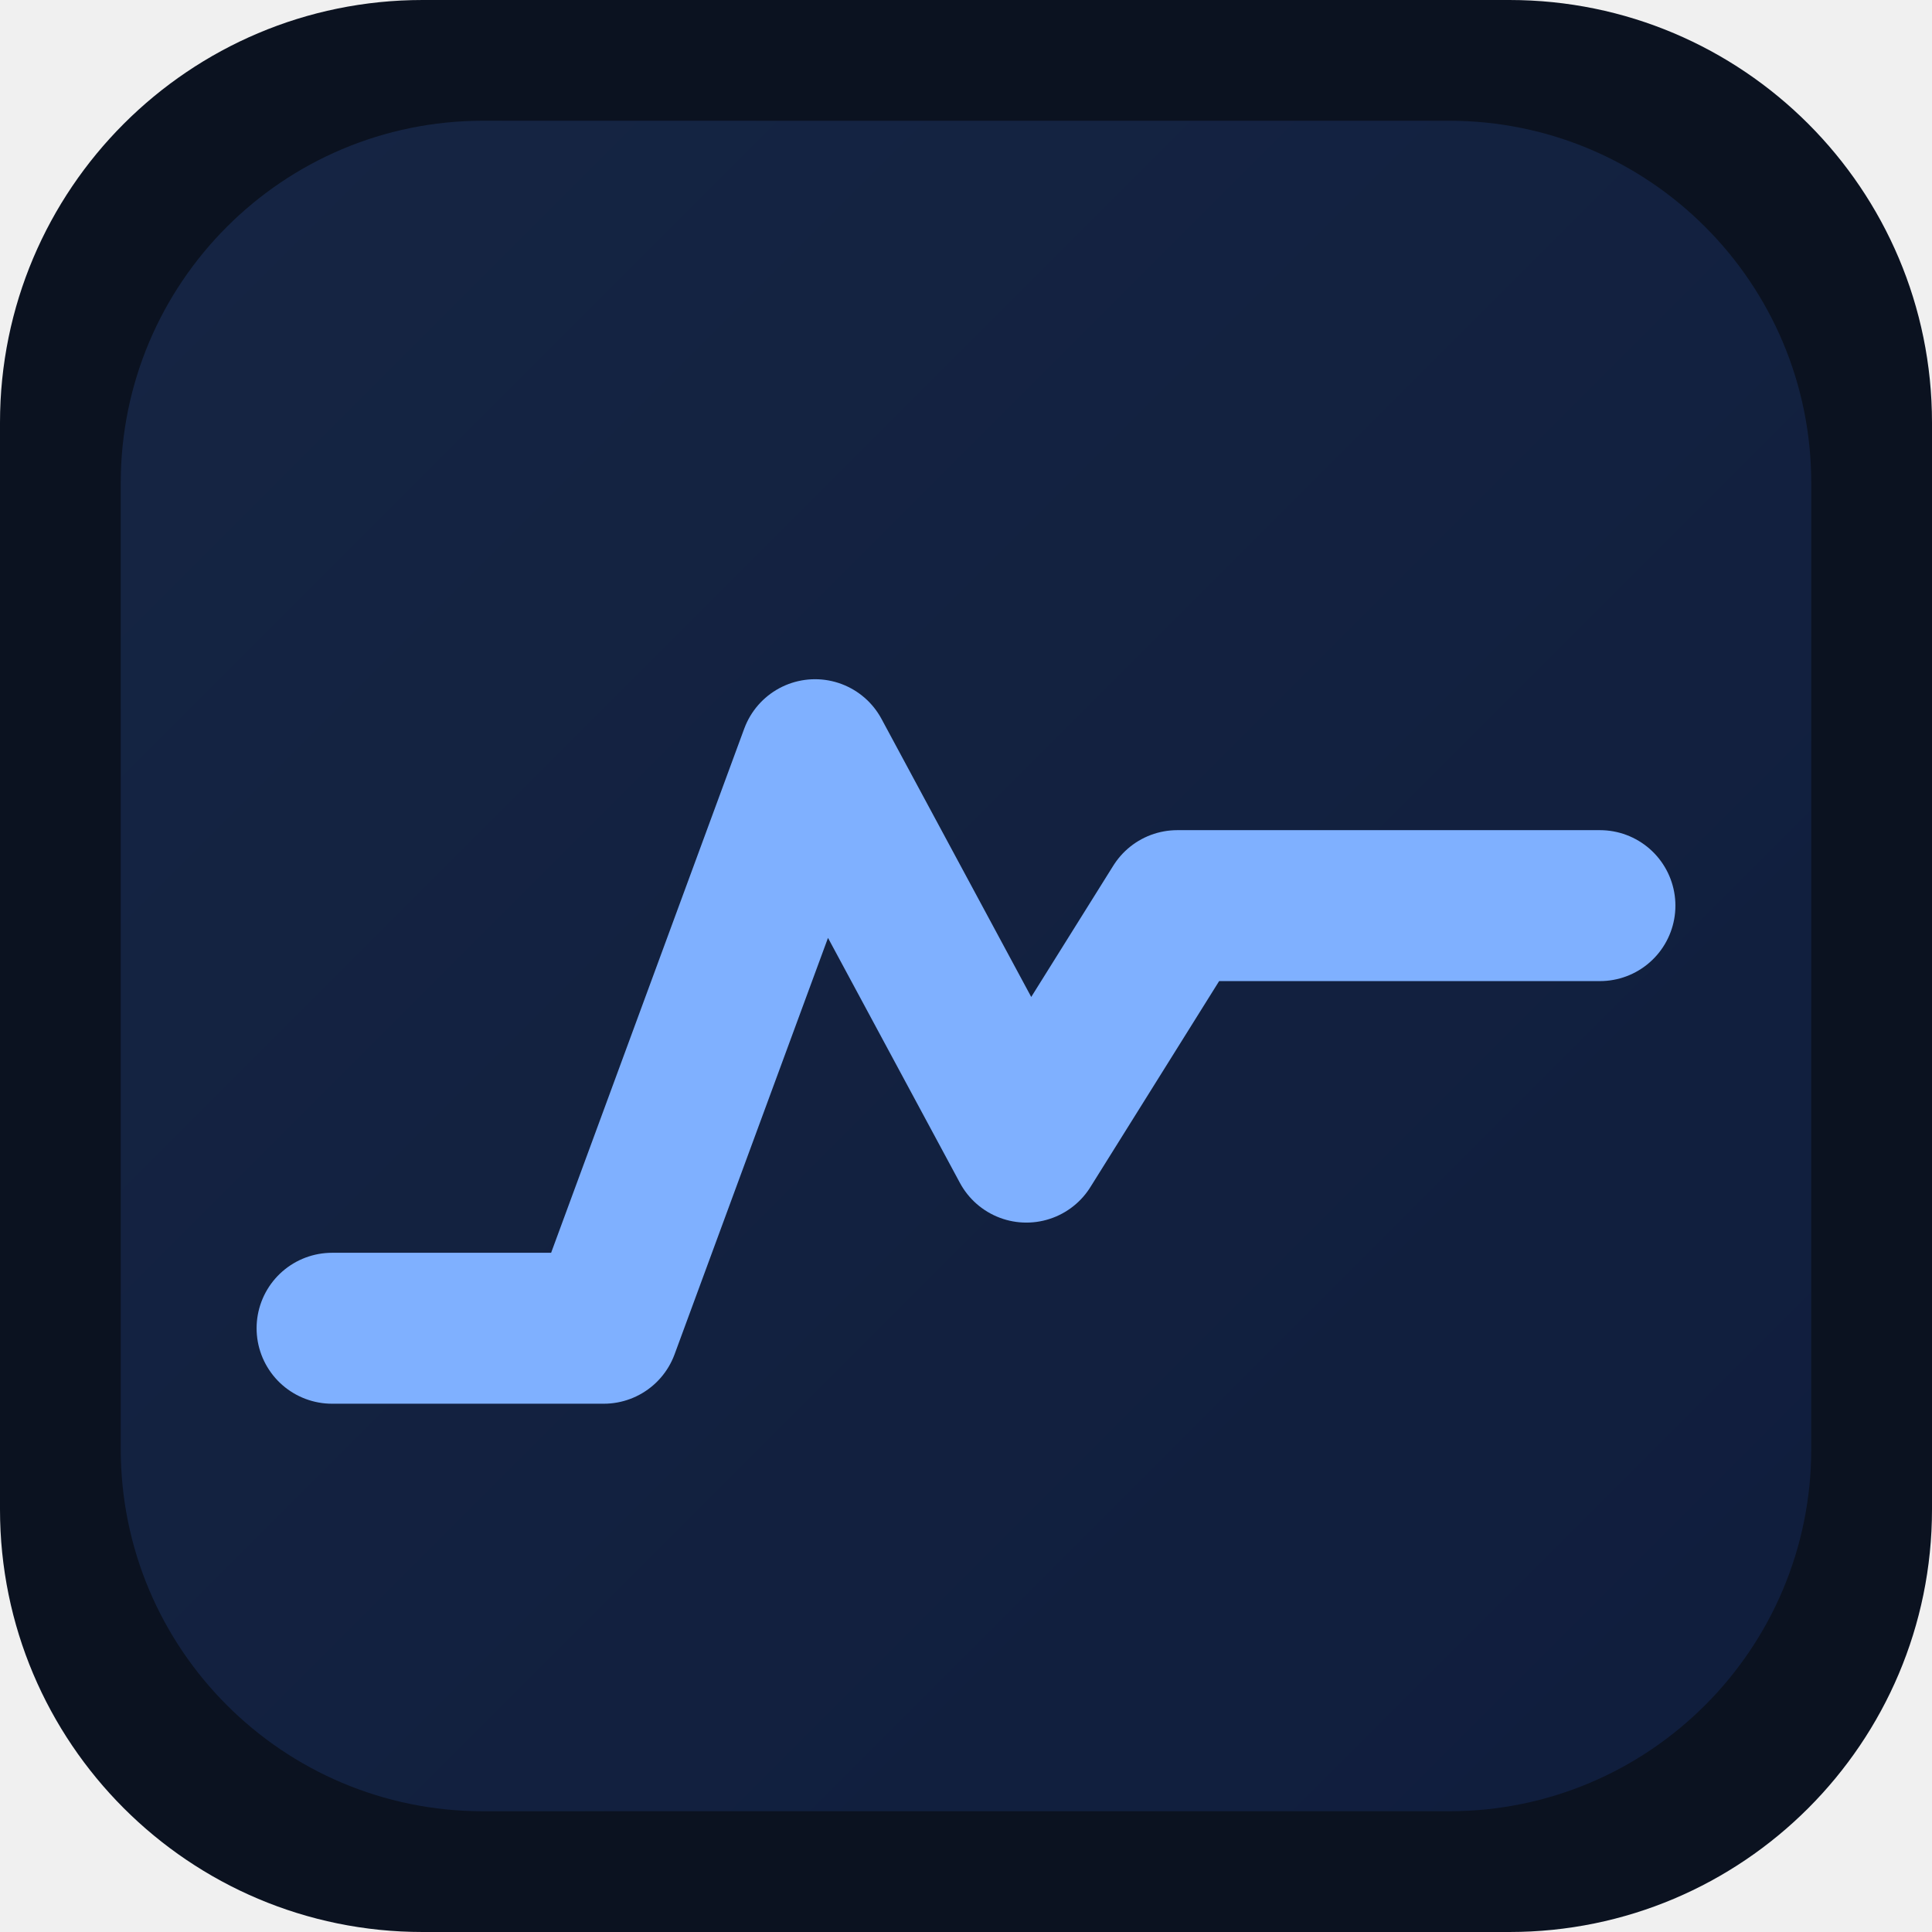
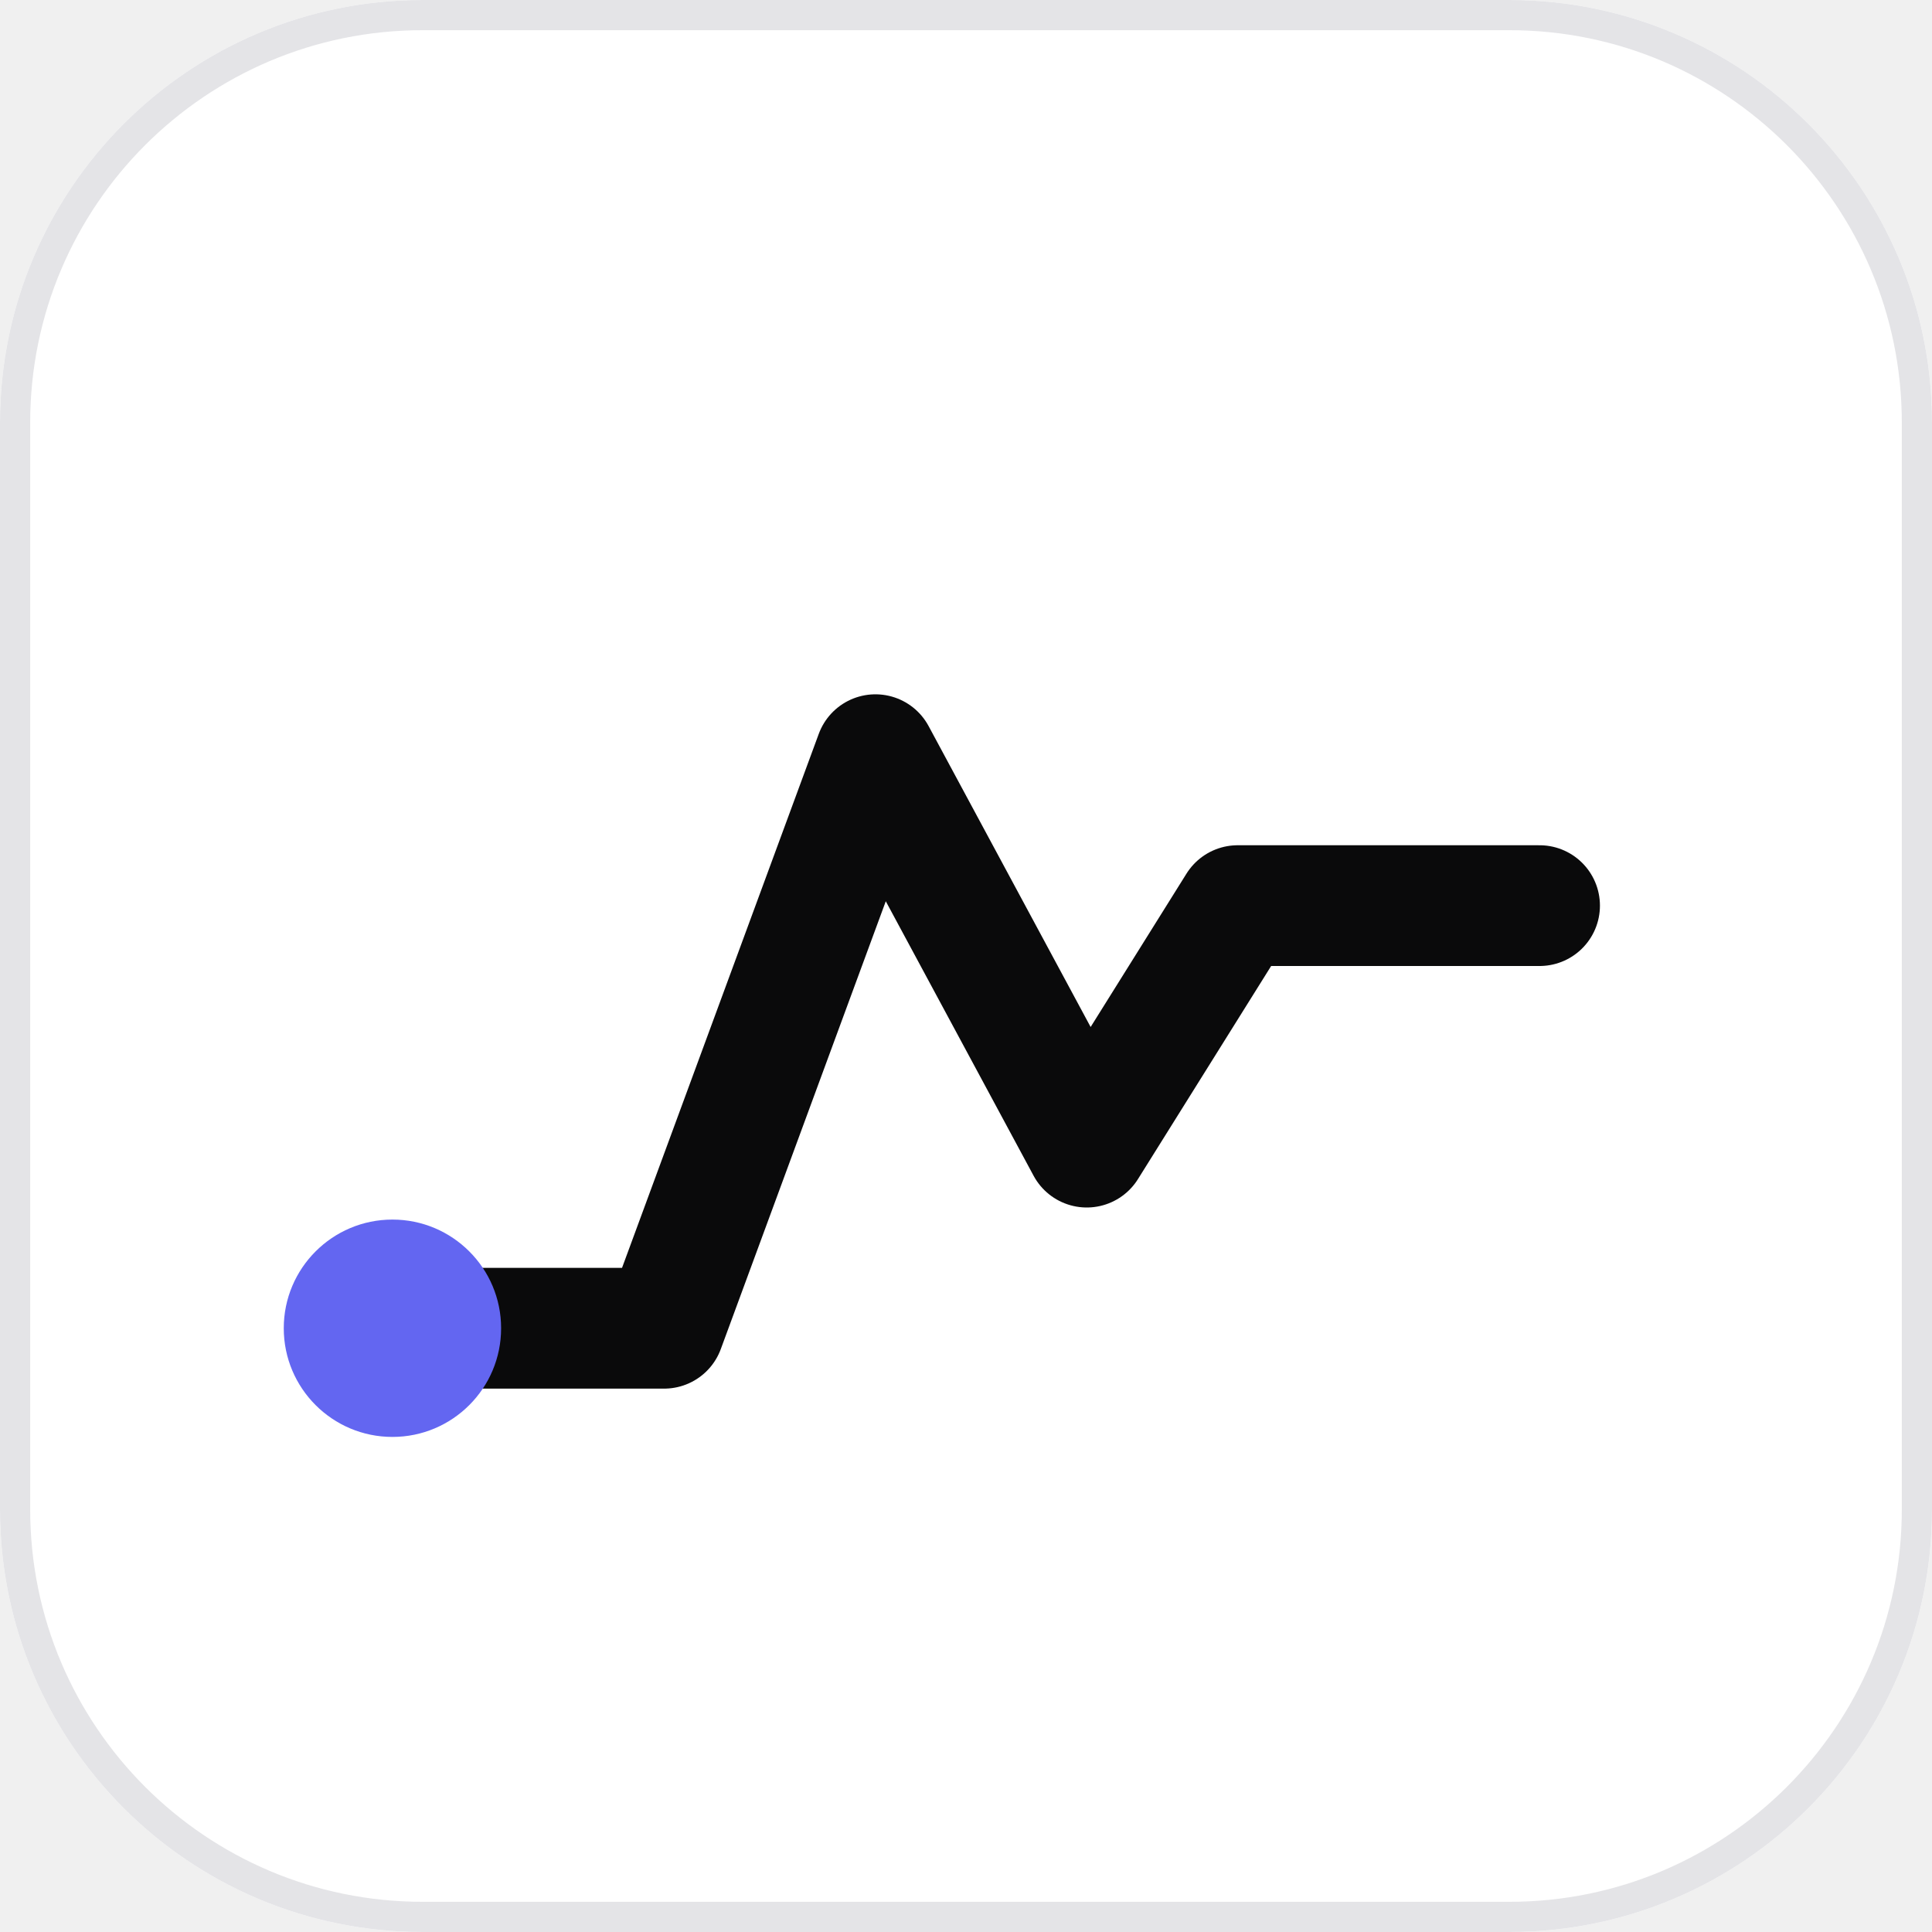
<svg xmlns="http://www.w3.org/2000/svg" viewBox="0 0 64 64">
-   <defs>
-     <linearGradient id="g" x1="0" y1="0" x2="1" y2="1">
-       <stop offset="0%" stop-color="#4f8cff" />
-       <stop offset="100%" stop-color="#2b5bd7" />
-     </linearGradient>
-   </defs>
-   <rect width="64" height="64" rx="14" fill="#0b1220" />
-   <rect x="4" y="4" width="56" height="56" rx="12" fill="url(#g)" opacity="0.16" />
-   <path d="M11 44h9l7-19 7 13 5-8h14" fill="none" stroke="#7fb0ff" stroke-width="5" stroke-linecap="round" stroke-linejoin="round" />
+   <rect width="64" height="64" rx="14" fill="#ffffff" />
+   <rect x="0.5" y="0.5" width="63" height="63" rx="13.5" fill="none" stroke="#e4e4e7" />
+   <path d="M13 44h9l7-19 7 13 5-8h10" fill="none" stroke="#0a0a0b" stroke-width="4" stroke-linecap="round" stroke-linejoin="round" />
+   <circle cx="13" cy="44" r="3.6" fill="#6366f1" />
</svg>
